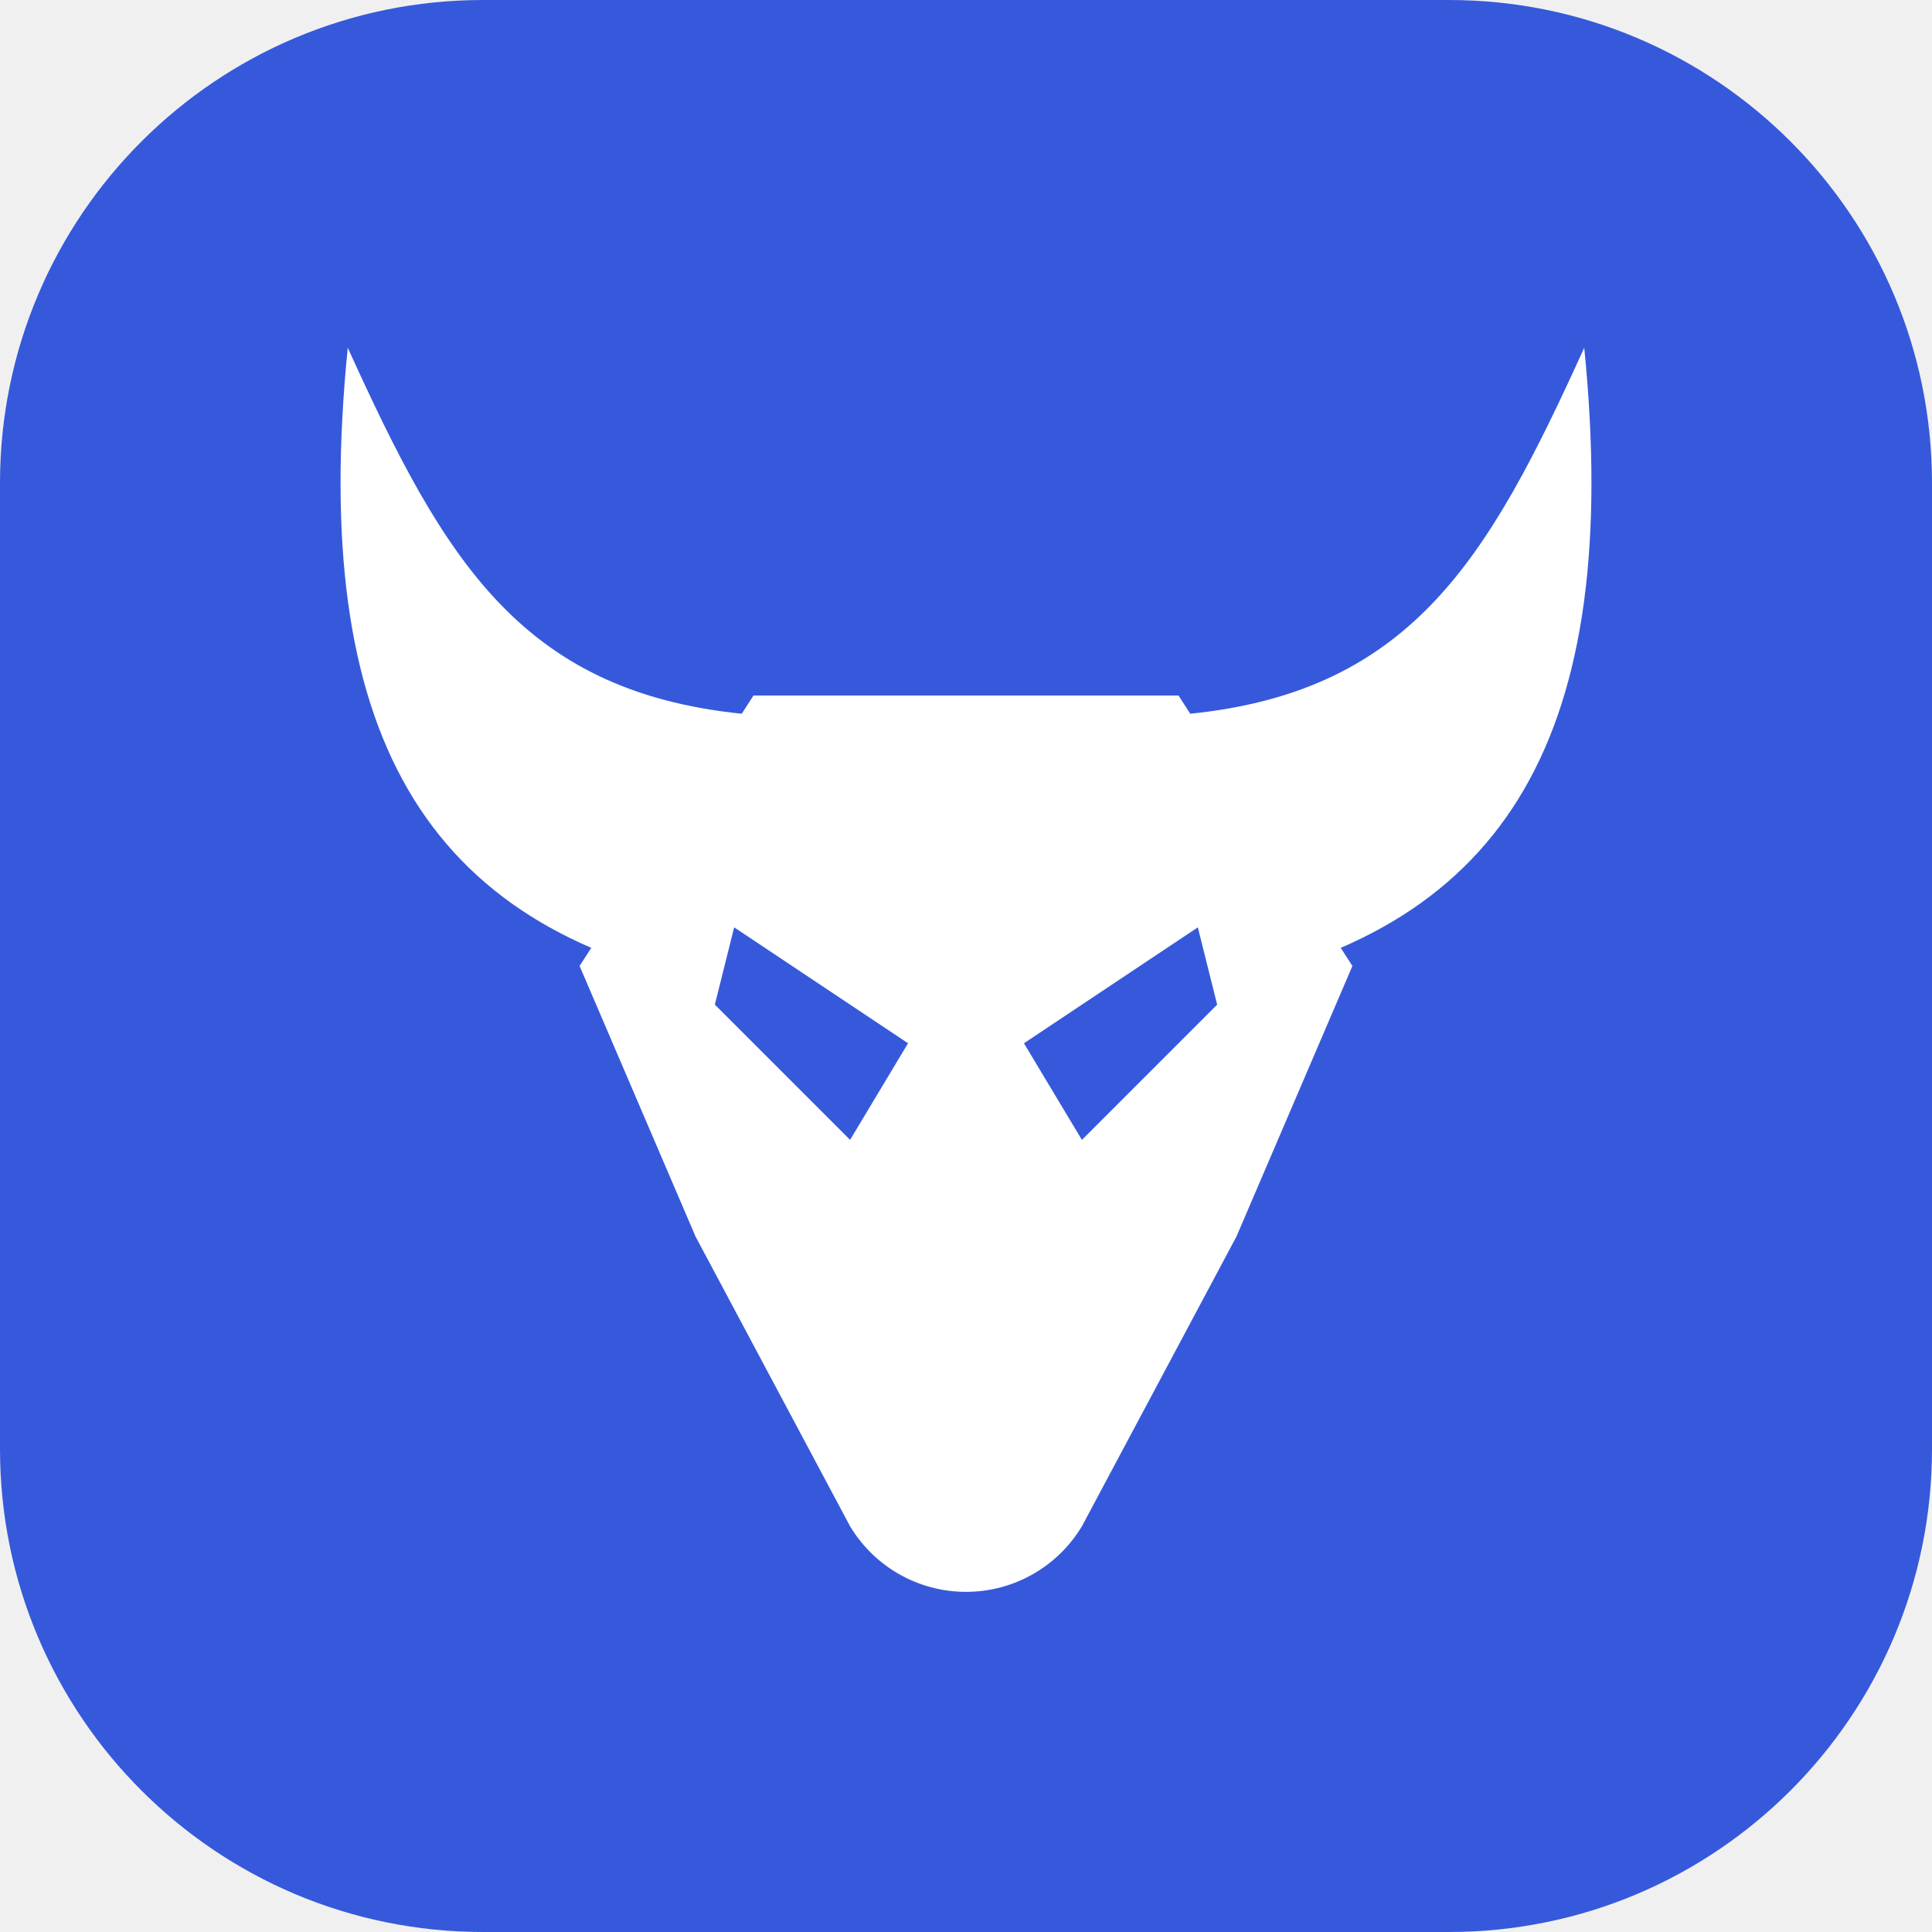
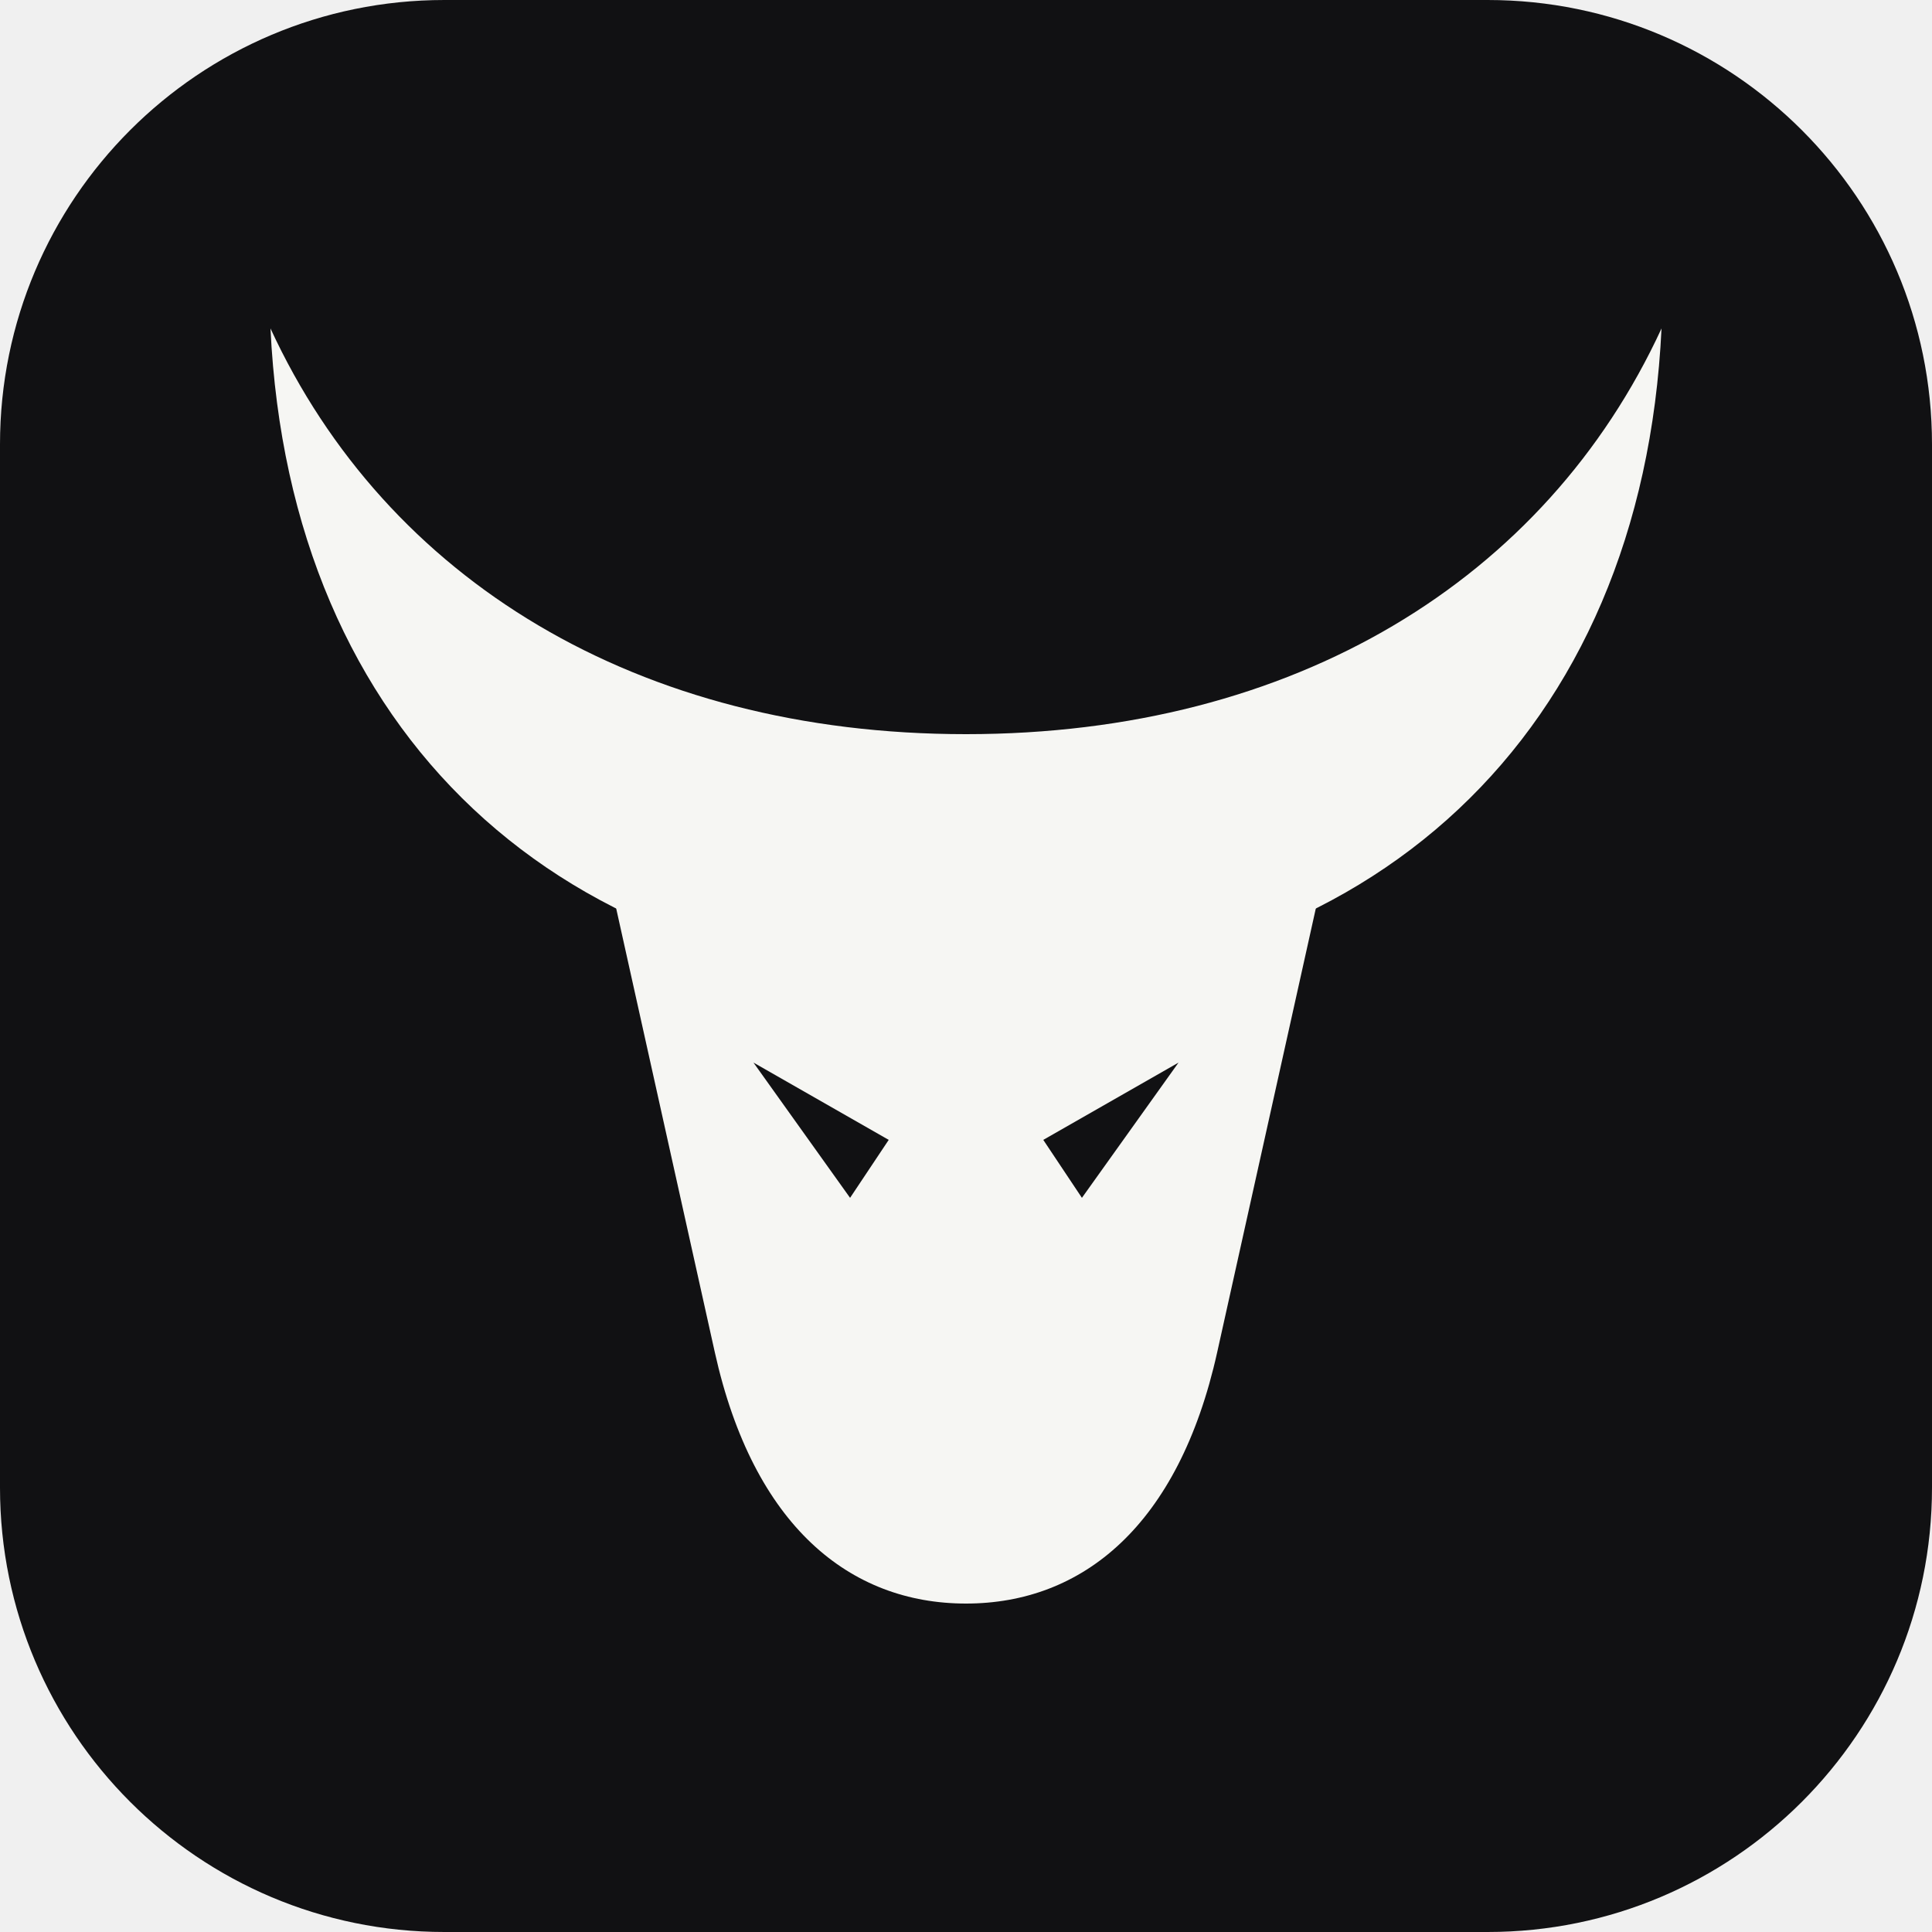
<svg xmlns="http://www.w3.org/2000/svg" viewBox="0 0 100 100" role="img" aria-label="Cihat Karaboğa">
-   <rect width="100" height="100" rx="25" fill="#3659db" />
-   <path d="M18 18c-2 20 4 30 19 33l2-14C27 36 23 29 18 18Zm64 0c2 20-4 30-19 33l-2-14c12-1 16-8 21-19Z" fill="#fff" />
-   <path d="M39 36h22l9 14-6 14-8 15a7 7 0 0 1-12 0l-8-15-6-14 9-14Z" fill="#fff" />
-   <path d="m38 48 9 6-3 5-7-7Zm24 0-9 6 3 5 7-7Z" fill="#3659db" />
+   <rect width="100" height="100" rx="23" fill="#111113" />
+   <g fill="#f6f6f3">
+     <path d="M14 17c1 21 15 34 36 34s35-13 36-34c-6 13-19 21-36 21S20 30 14 17Z" />
+     <path d="M31 43h38l-6 27c-2 9-7 13-13 13s-11-4-13-13Z" />
+   </g>
+   <path d="m39 55 7 4-2 3Zm22 0-7 4 2 3Z" fill="#111113" />
</svg>
